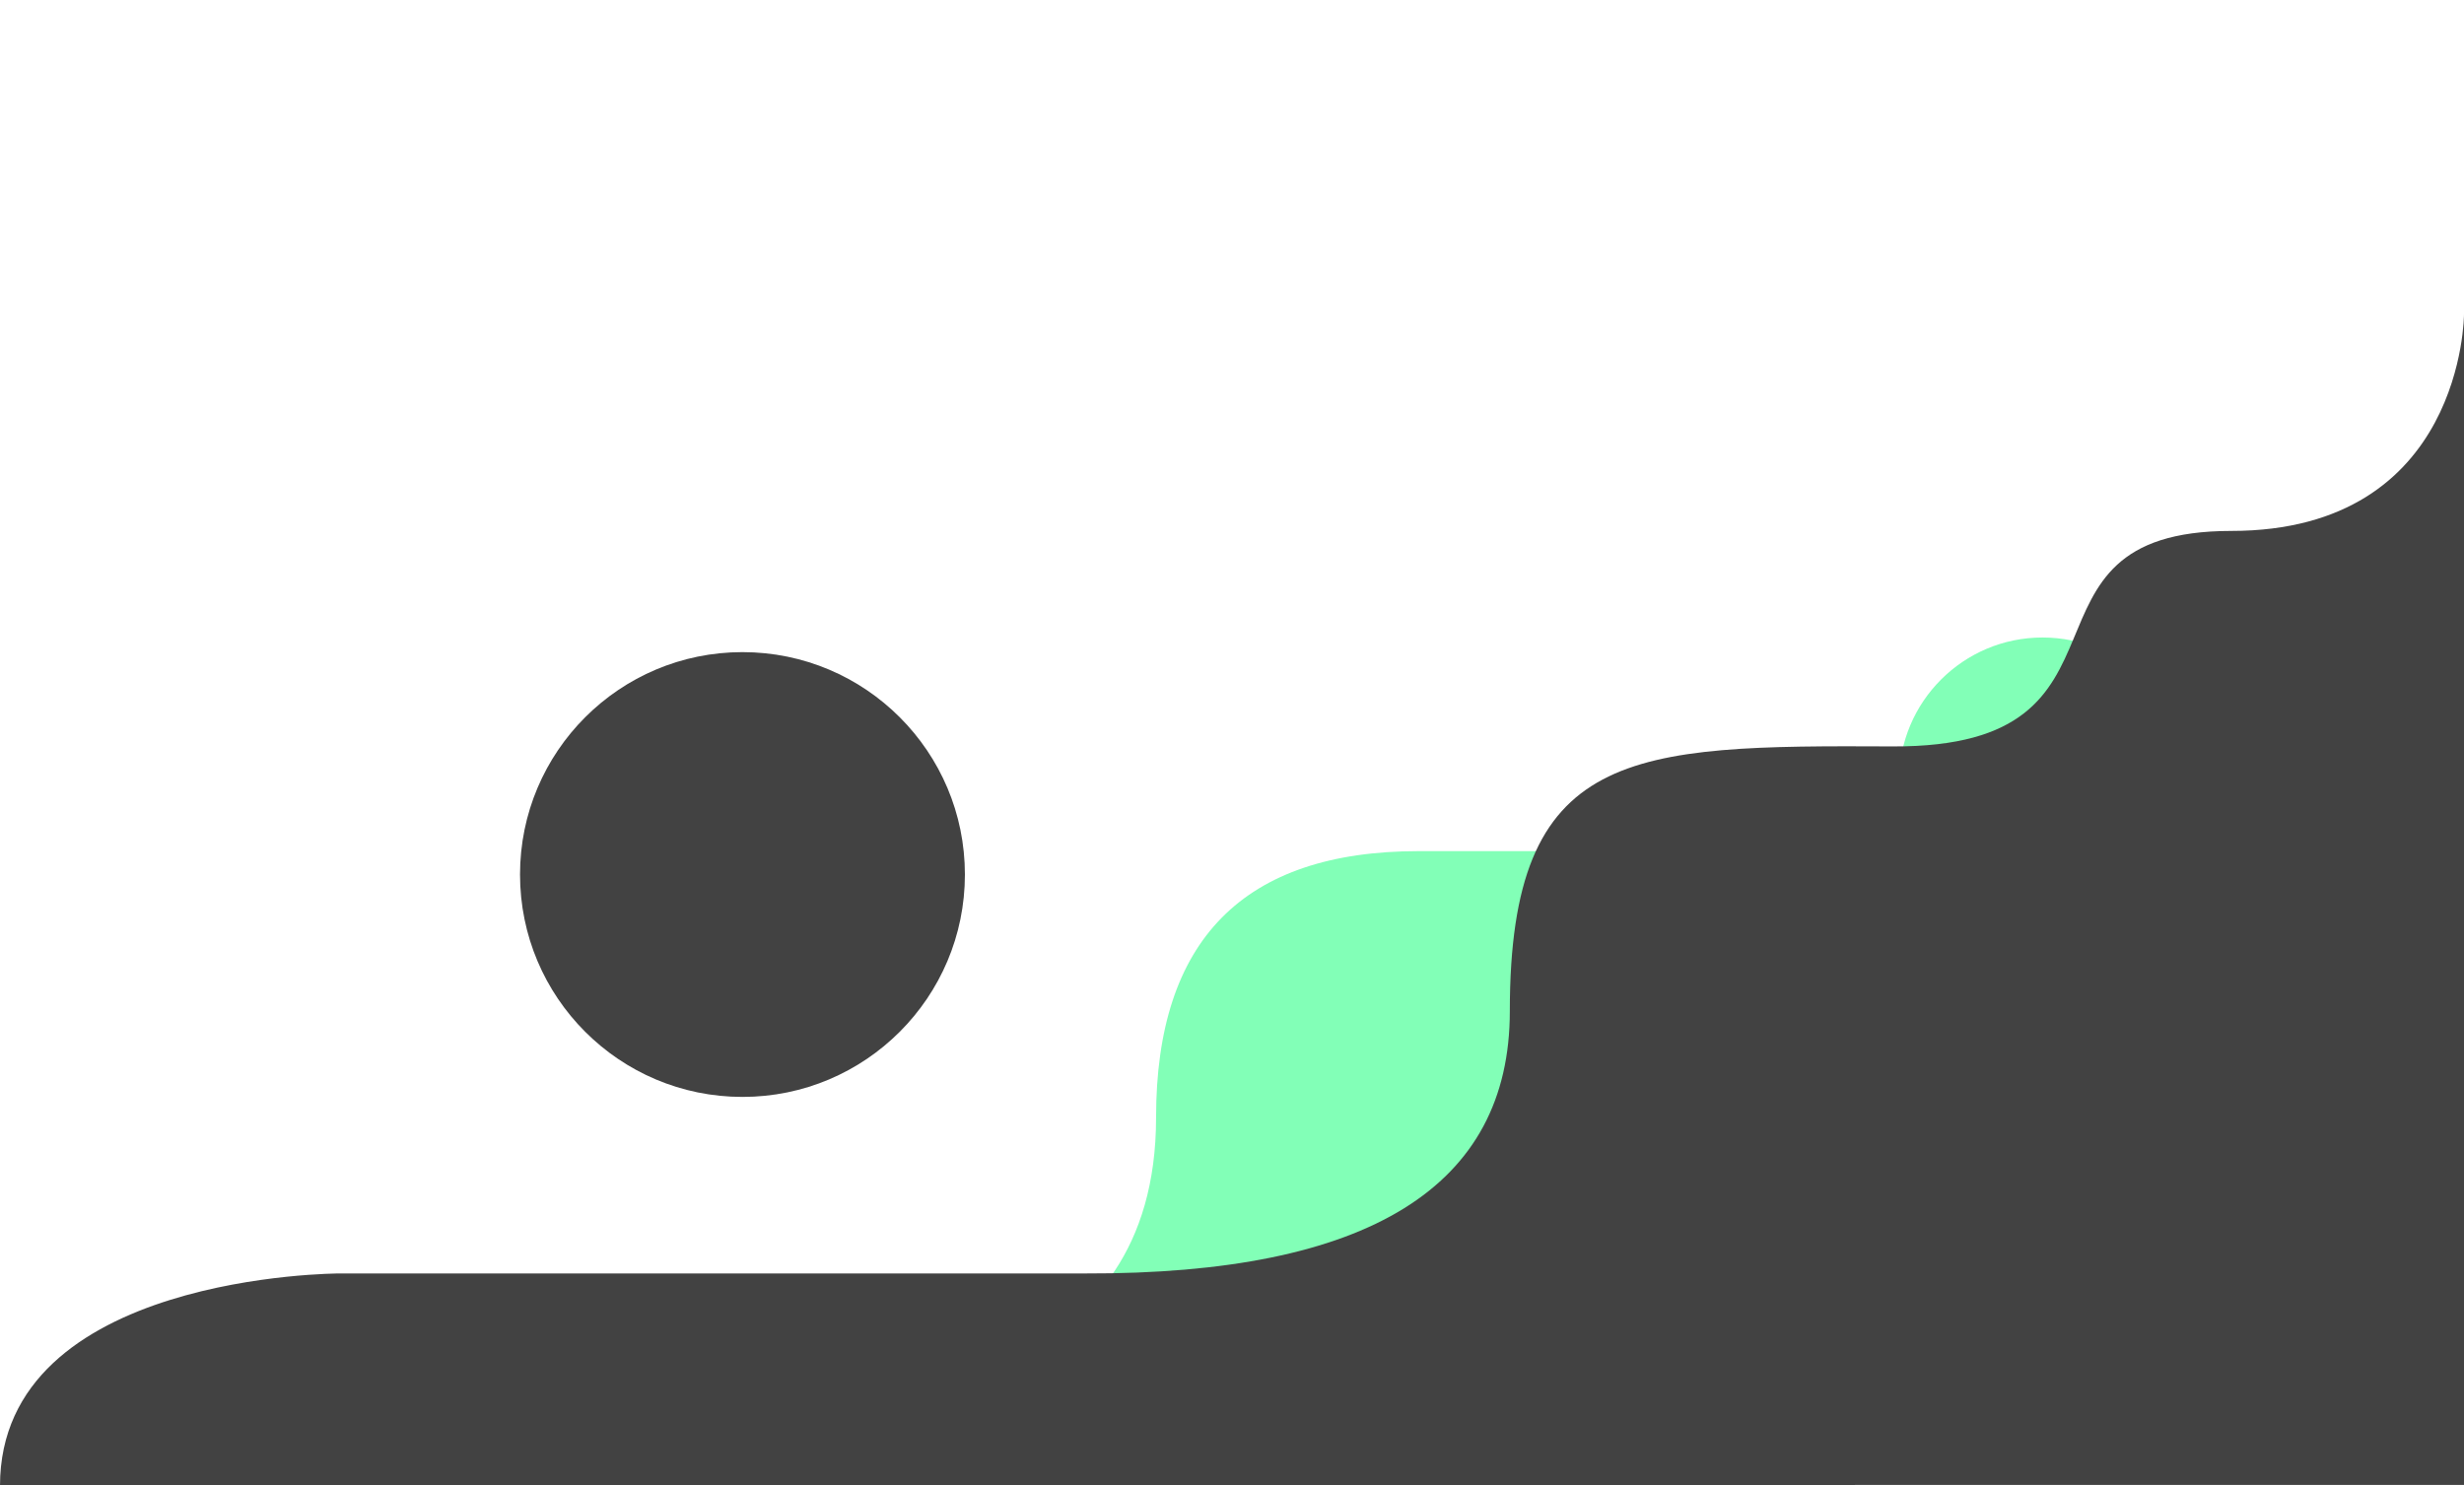
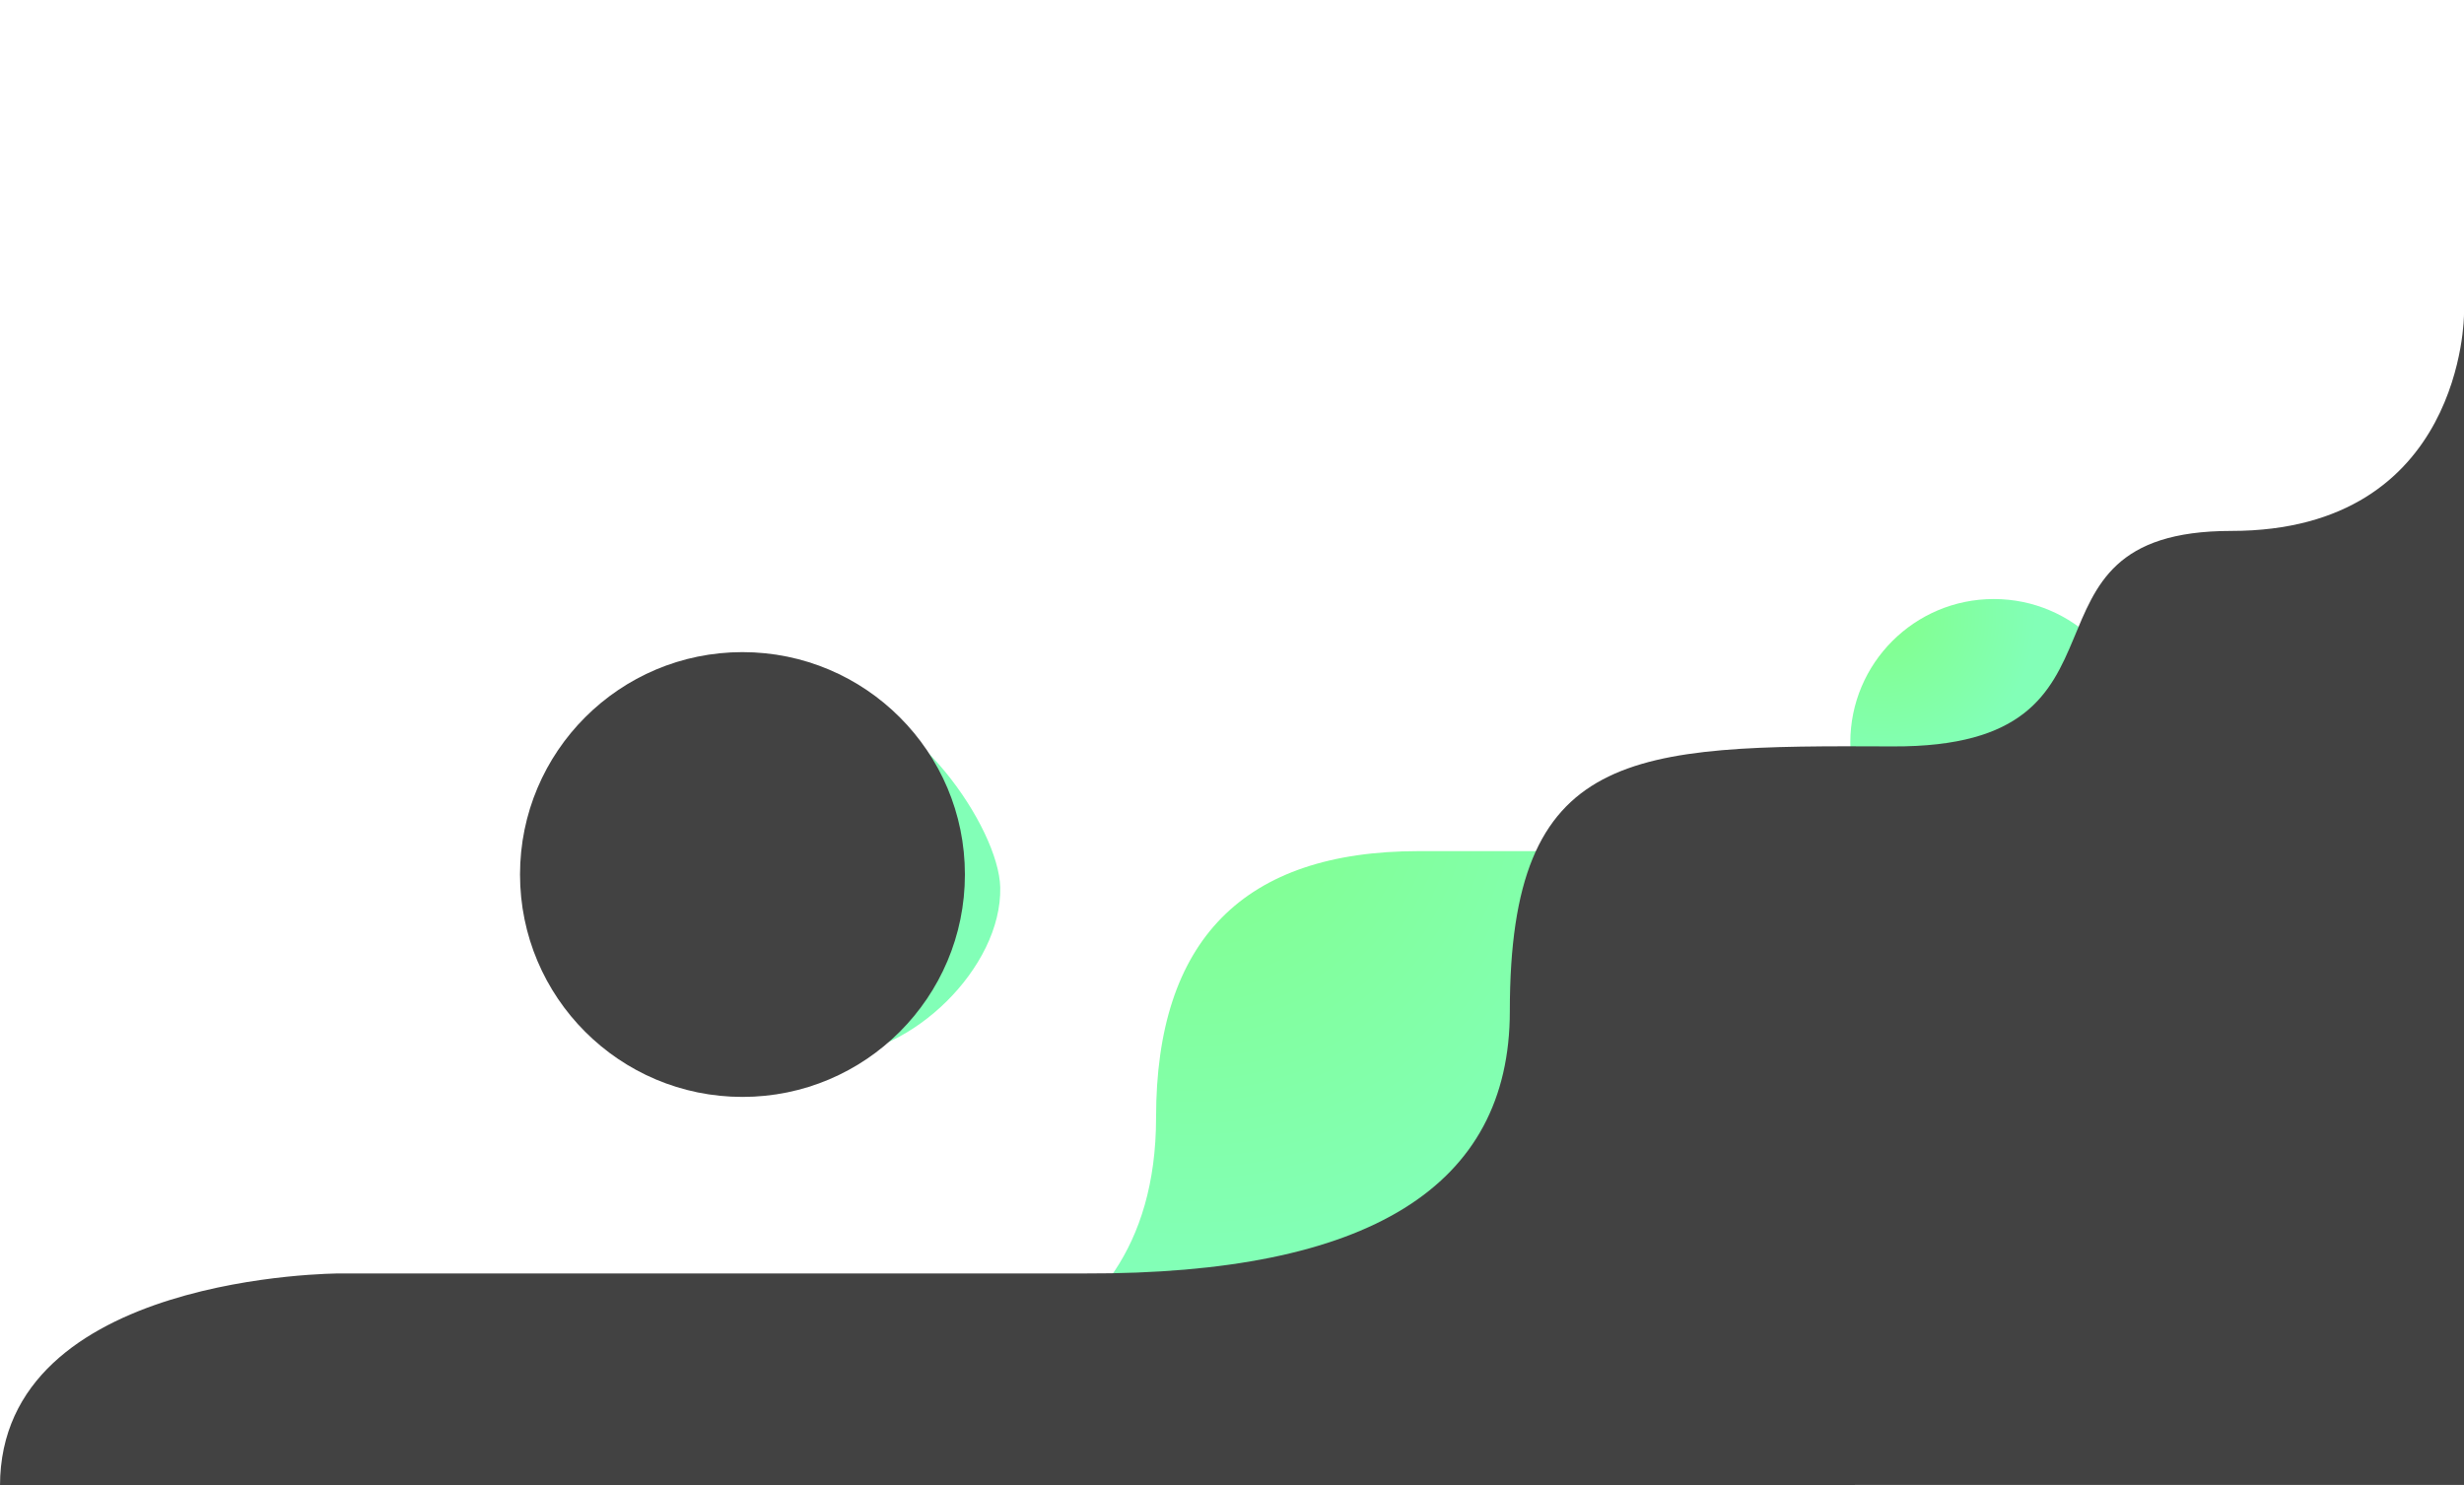
<svg xmlns="http://www.w3.org/2000/svg" version="1.1" id="Capa_1" x="0px" y="0px" width="1440px" height="868px" viewBox="0 0 1440 868" enable-background="new 0 0 1440 868" xml:space="preserve">
-   <circle fill="#82FFB7" cx="1193.7" cy="456.492" r="83.852" />
-   <path id="Path-10" fill="#82FFB7" d="M675.625,653.263c0,154.748-154.5,155.249-154.5,155.249s220.334,0,661,0v-311h-353  C726.792,497.512,675.625,549.429,675.625,653.263z" />
-   <path id="Combined-Shape" fill="#424242" d="M1303.953,310.345c-136.047,0-43.953,126.691-197.748,125.96  c-153.794-0.732-223.838,0.731-223.838,154.778c0,102.698-82.681,153.794-248.043,153.289c-325.532,0-435.825,0-435.825,0  S0,744.372,0,868.593C120,868.197,540.145,868,1260.432,868H1440c0-456.217,0-684.325,0-684.325S1440,310.345,1303.953,310.345z" />
+   <radialGradient id="SVGID_1_" cx="1099.072" cy="360.101" r="90.655" gradientUnits="userSpaceOnUse">
+     <stop offset="0" style="stop-color:#82FF8A" />
+     <stop offset="1" style="stop-color:#82FFB7" />
+   </radialGradient>
+   <circle fill="url(#SVGID_1_)" cx="1165.201" cy="434" r="83.852" />
+   <radialGradient id="SVGID_2_" cx="421.551" cy="440.417" r="94.477" gradientTransform="matrix(1 0 0 1.2343 4.882812e-04 -121.3423)" gradientUnits="userSpaceOnUse">
+     <stop offset="0" style="stop-color:#82FF8A" />
+     <stop offset="1" style="stop-color:#82FFB7" />
+   </radialGradient>
+   <path fill="url(#SVGID_2_)" d="M486.141,409.986c46.31,0,97.603,73.576,98.41,108.706c1.077,46.901-52.1,98.293-98.41,98.293  c-46.311,0-83.853-46.337-83.853-103.498C402.289,456.325,439.831,409.986,486.141,409.986z" />
+   <radialGradient id="Path-10_1_" cx="695.592" cy="454.59" r="289.147" gradientUnits="userSpaceOnUse">
+     <stop offset="0" style="stop-color:#82FF8A" />
+     <stop offset="1" style="stop-color:#82FFB7" />
+   </radialGradient>
+   <path id="Path-10" fill="url(#Path-10_1_)" d="M675.625,653.263c0,154.748-154.5,155.249-154.5,155.249s220.334,0,661,0v-311h-353  C726.792,497.512,675.625,549.429,675.625,653.263z" />
+   <path id="Combined-Shape" fill="#424242" d="M1303.953,310.345c-136.047,0-43.953,126.691-197.748,125.96  c-153.794-0.731-223.838,0.731-223.838,154.778c0,102.698-82.682,153.794-248.043,153.289c-325.532,0-435.825,0-435.825,0  S0,744.372,0,868.593C120,868.197,540.145,868,1260.432,868H1440c0-456.217,0-684.325,0-684.325S1440,310.345,1303.953,310.345z" />
  <circle id="Oval-2" fill="#424242" cx="433.907" cy="511.185" r="130" />
</svg>
